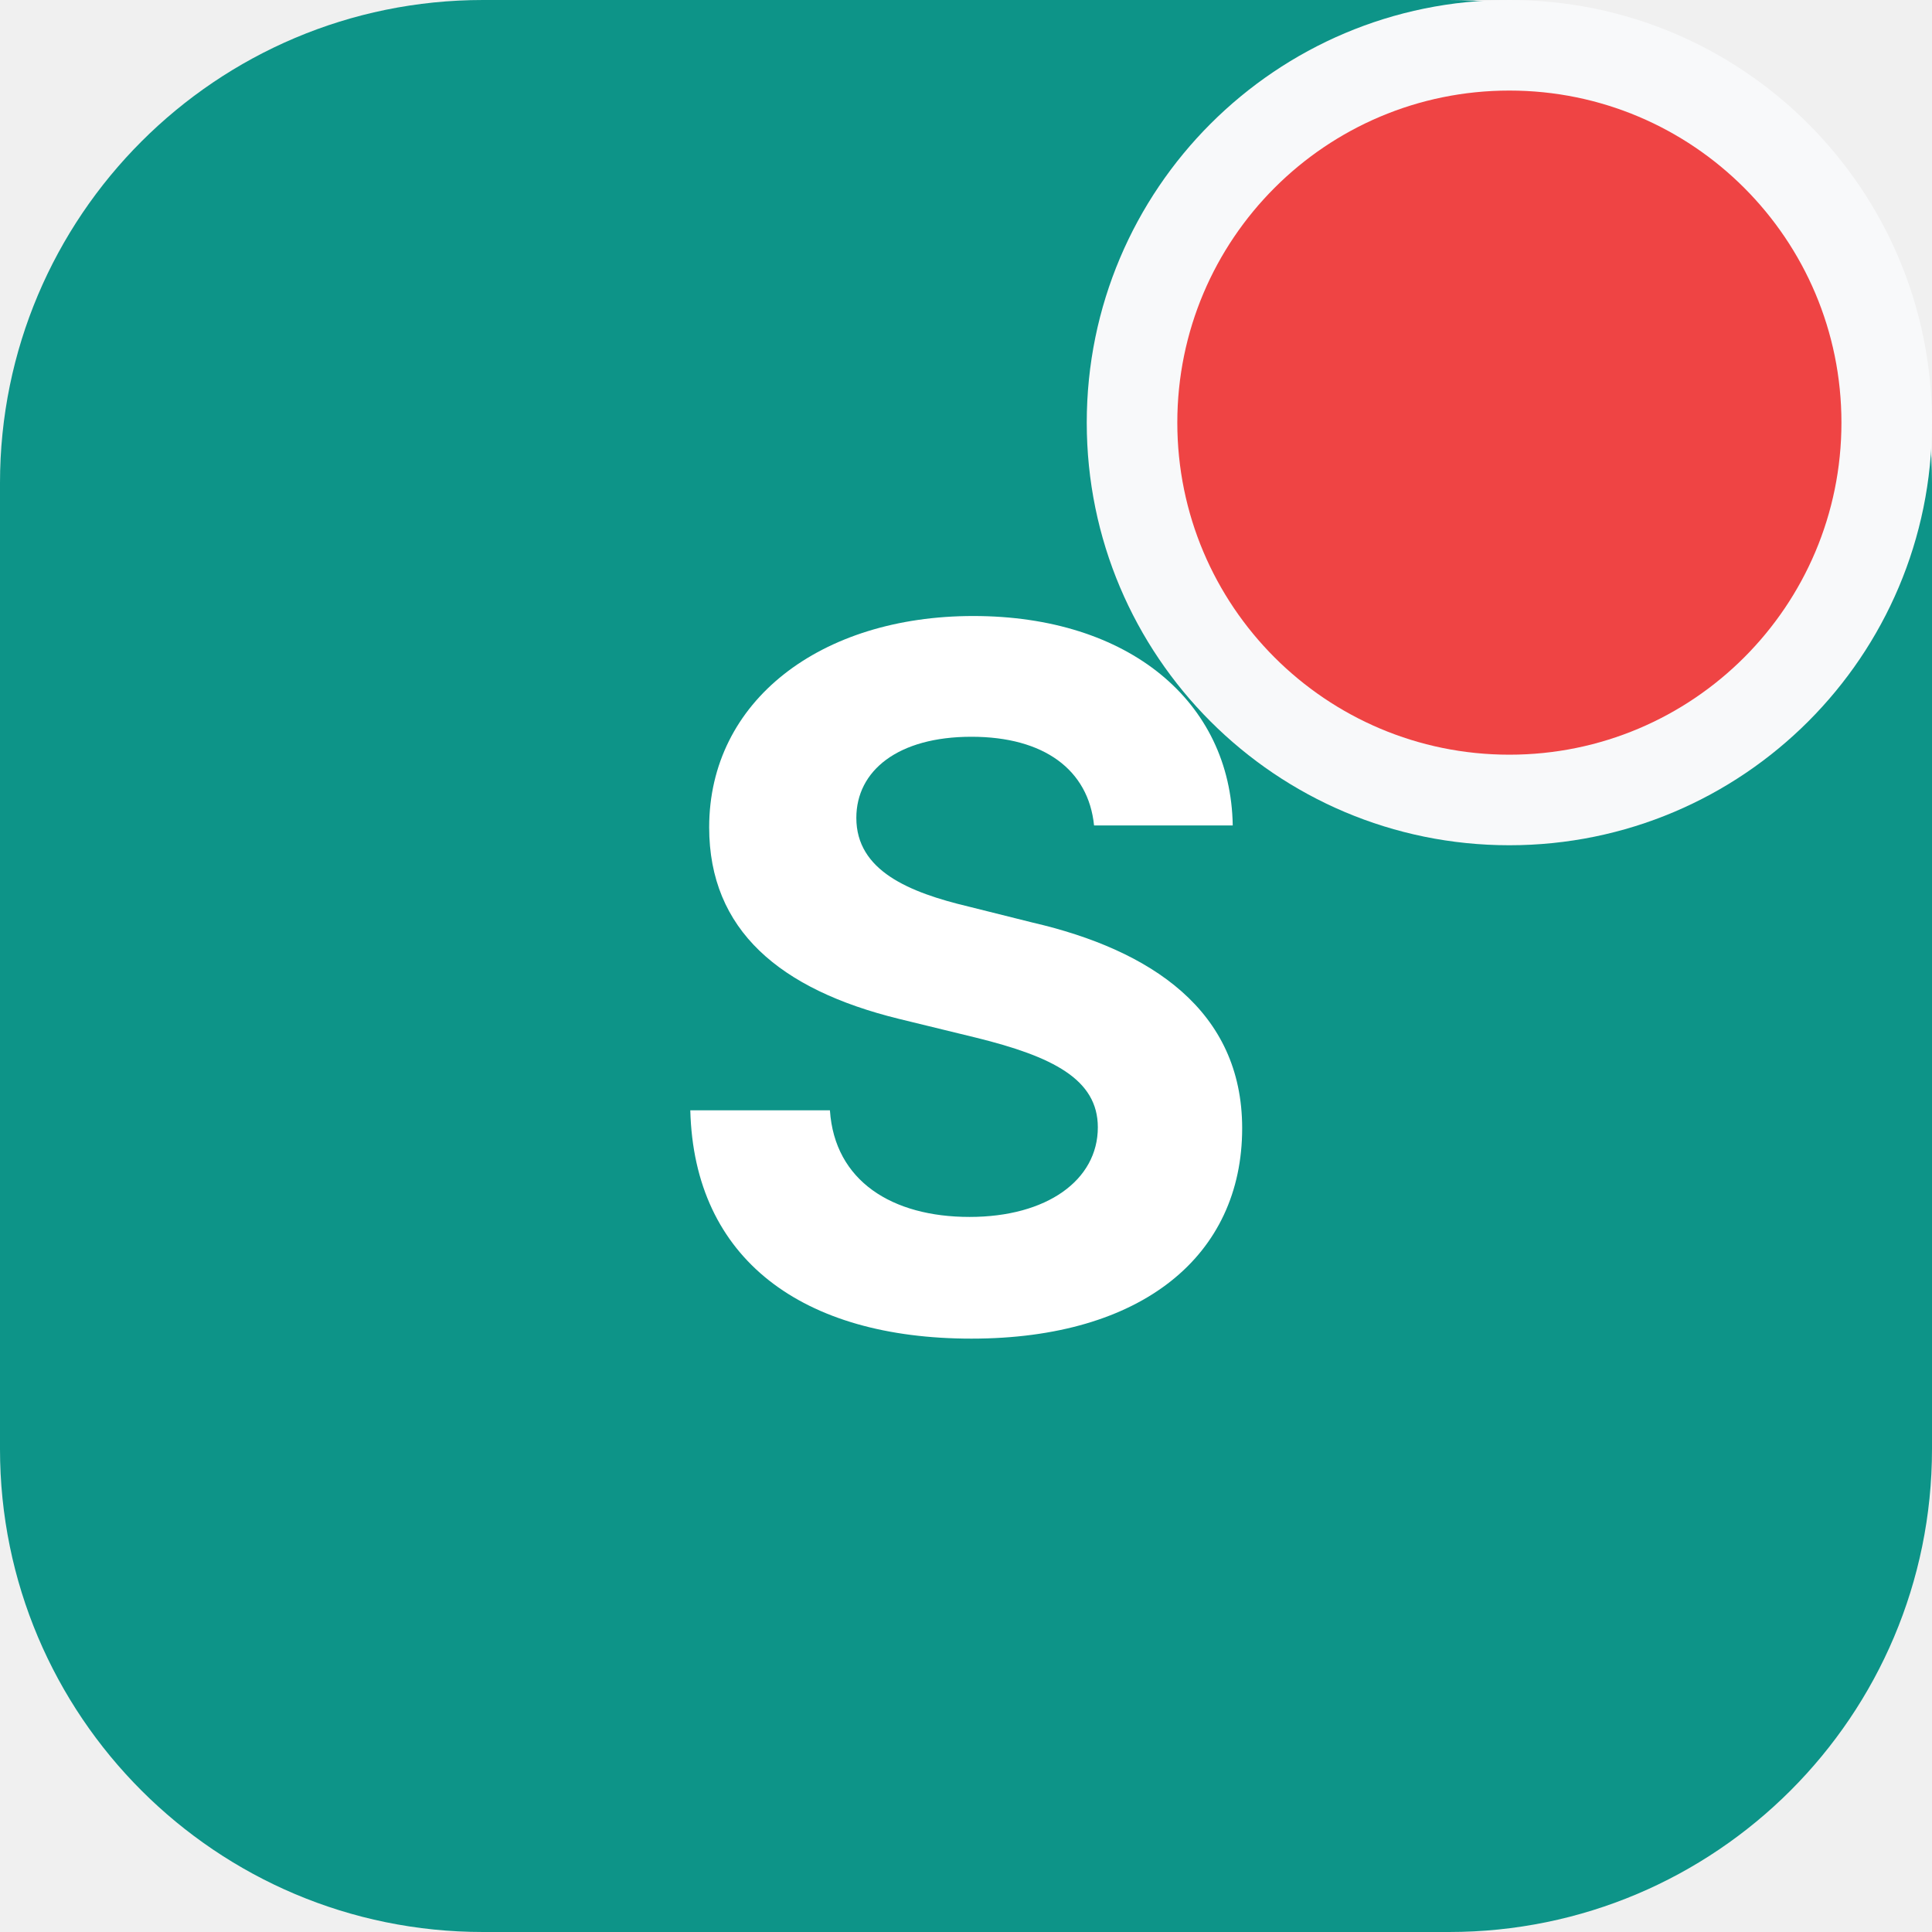
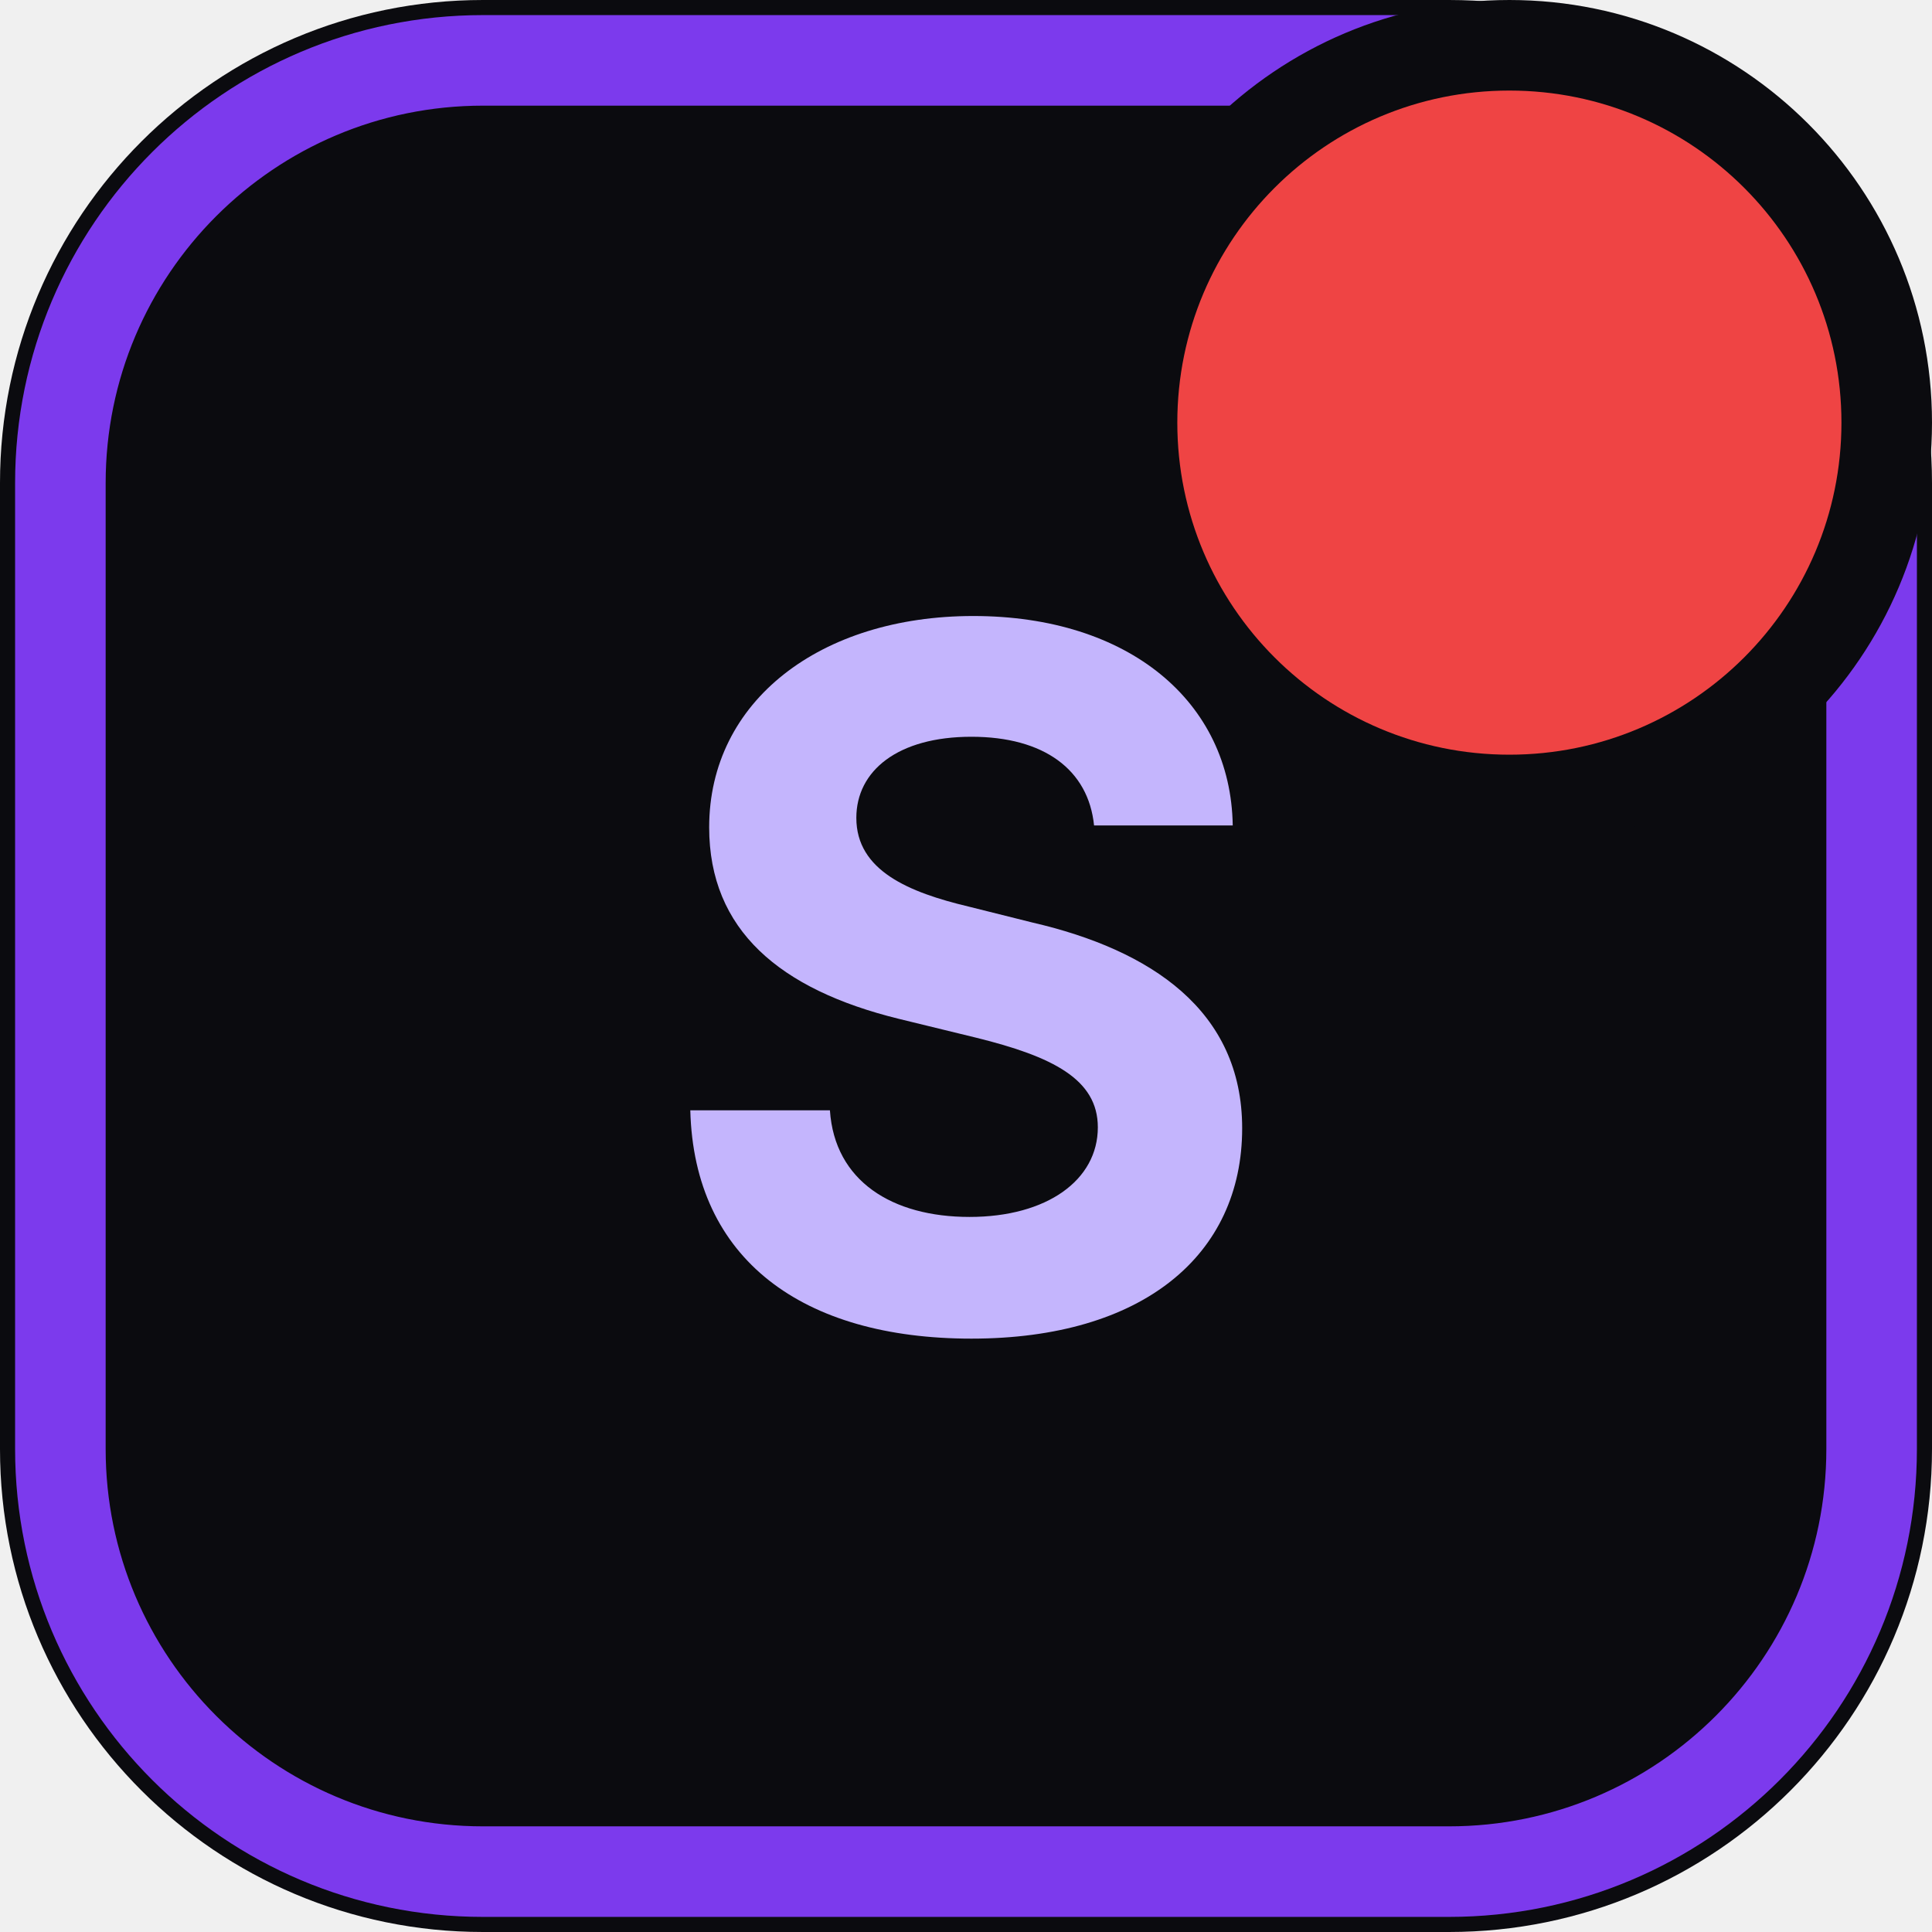
<svg xmlns="http://www.w3.org/2000/svg" viewBox="0 0 32 32" fill="none">
-   <rect width="32" height="32" rx="8" fill="#0d9488" />
-   <text x="16" y="22" text-anchor="middle" font-family="Inter, system-ui, sans-serif" font-size="16" font-weight="700" fill="#ffffff">S</text>
-   <circle cx="25" cy="7" r="7" fill="#f8f9fa" />
+   <rect width="32" height="32" rx="8" fill="#0b0b0f" />
+   <rect x="1" y="1" width="30" height="30" rx="7" stroke="#7c3aed" stroke-width="1.5" fill="none" />
+   <text x="16" y="22" text-anchor="middle" font-family="system-ui, -apple-system, sans-serif" font-size="16" font-weight="700" fill="#c4b5fd">S</text>
+   <circle cx="25" cy="7" r="7" fill="#0b0b0f" />
  <circle cx="25" cy="7" r="5.5" fill="#ef4444" />
</svg>
